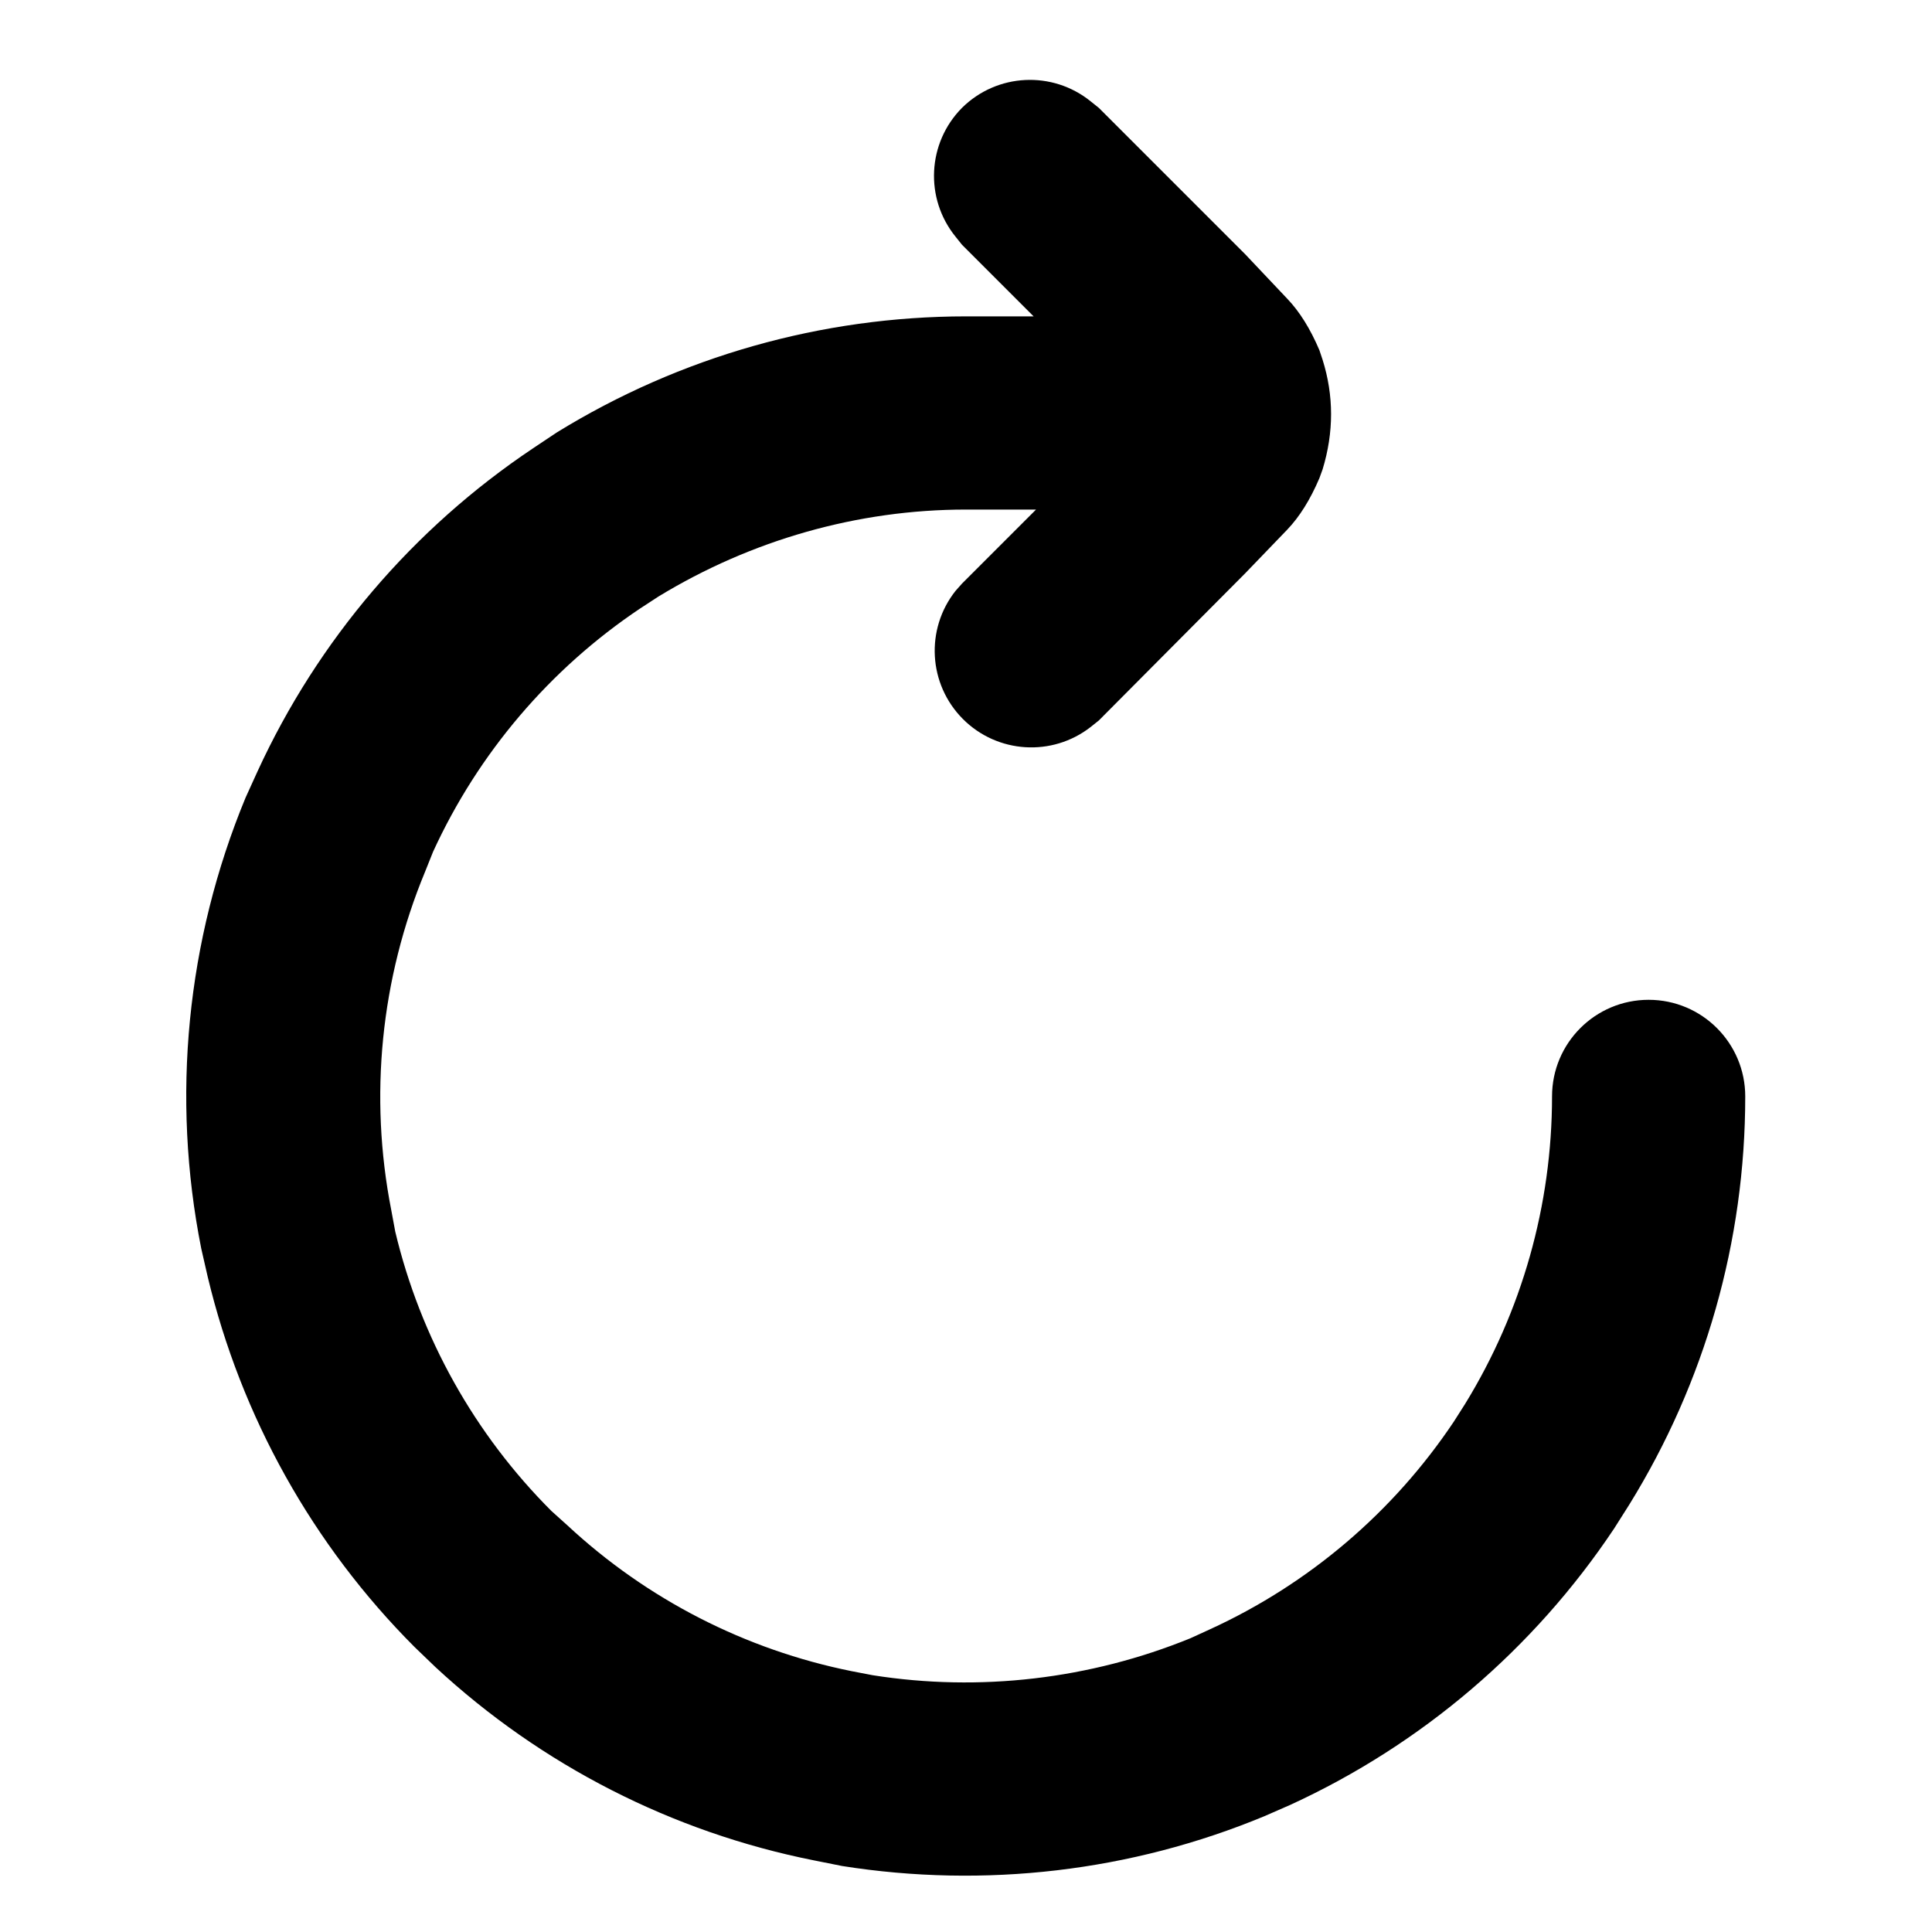
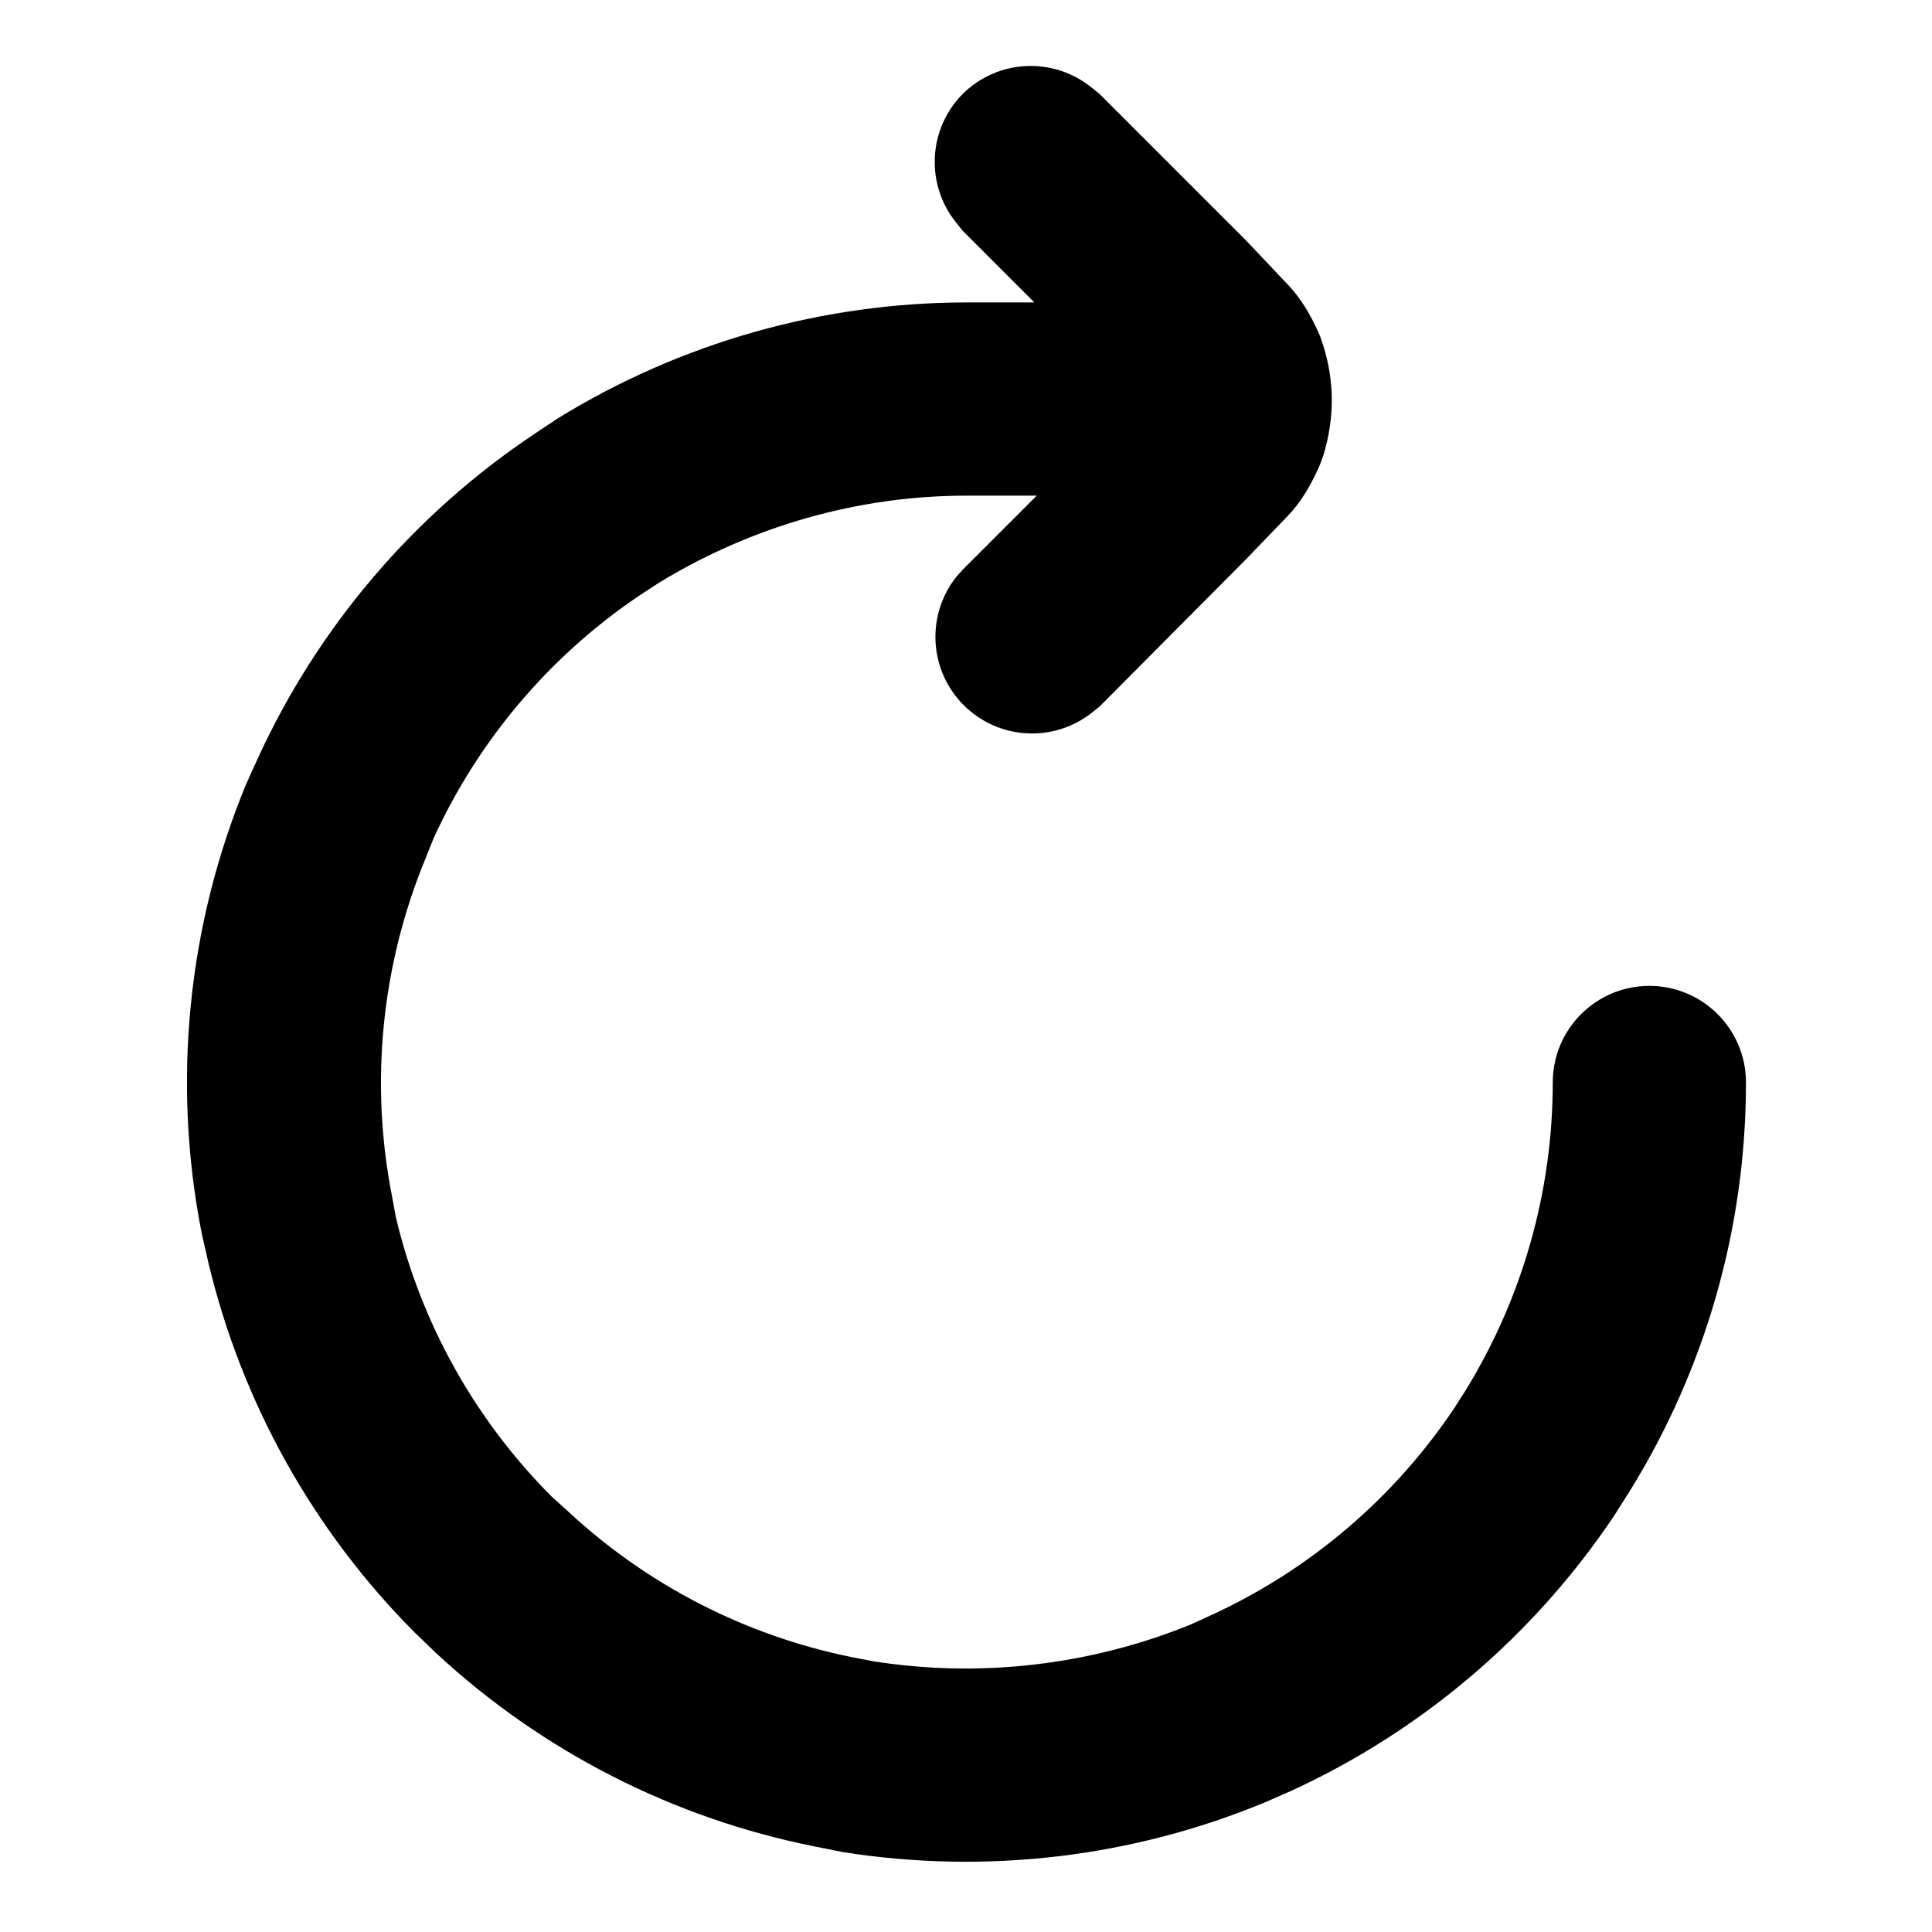
<svg xmlns="http://www.w3.org/2000/svg" viewBox="0 0 24 24" width="24" height="24">
-   <path d="M11.95 1.34a1.2 1.2 0 0 1 1.6-.08l.1.08 1.82 1.82.52.55q.23.24.4.64l.04.12q.21.67 0 1.36l-.04.11q-.17.4-.4.64l-.52.54-1.82 1.83-.1.08a1.2 1.2 0 0 1-1.68-1.69l.08-.09.92-.92H12c-1.35 0-2.67.38-3.82 1.08l-.23.15a7.3 7.3 0 0 0-2.57 3.02l-.1.25a7.3 7.3 0 0 0-.42 4.2l.05.27a7.3 7.3 0 0 0 1.94 3.47l.2.18a7.3 7.3 0 0 0 3.53 1.81l.26.05c1.33.21 2.7.05 3.95-.46l.24-.11a7.3 7.3 0 0 0 3.03-2.58l.14-.22a7.3 7.3 0 0 0 1.08-3.82 1.2 1.2 0 0 1 2.4 0c0 1.8-.5 3.55-1.44 5.07l-.19.3a9.7 9.7 0 0 1-4.02 3.43l-.32.14c-1.66.69-3.48.9-5.25.62l-.35-.07a9.7 9.7 0 0 1-4.7-2.4l-.26-.25a9.7 9.7 0 0 1-2.57-4.6l-.08-.35a9.7 9.7 0 0 1 .55-5.6l.15-.33a9.7 9.7 0 0 1 3.42-4.01l.3-.2A9.7 9.7 0 0 1 12 3.93h.84l-.89-.89-.08-.1a1.2 1.2 0 0 1 .08-1.6" />
+   <path d="M11.959 1.167A1.2 1.2 0 0 1 13.559 1.087L13.659 1.167L15.479 2.987L15.999 3.537Q16.229 3.777 16.399 4.177L16.439 4.297Q16.649 4.967 16.439 5.657L16.399 5.767Q16.229 6.167 15.999 6.407L15.479 6.947L13.659 8.777L13.559 8.857A1.2 1.2 0 0 1 11.879 7.167L11.959 7.077L12.879 6.157L12.009 6.157C10.659 6.157 9.339 6.537 8.189 7.237L7.959 7.387A7.3 7.3 0 0 0 5.389 10.407L5.289 10.657A7.3 7.3 0 0 0 4.869 14.857L4.919 15.127A7.3 7.3 0 0 0 6.859 18.597L7.059 18.777A7.3 7.3 0 0 0 10.589 20.587L10.849 20.637C12.179 20.847 13.549 20.687 14.799 20.177L15.039 20.067A7.3 7.3 0 0 0 18.069 17.487L18.209 17.267A7.3 7.3 0 0 0 19.289 13.447A1.2 1.2 0 0 1 21.689 13.447C21.689 15.247 21.189 16.997 20.249 18.517L20.059 18.817A9.7 9.7 0 0 1 16.039 22.247L15.719 22.387C14.059 23.077 12.239 23.287 10.469 23.007L10.119 22.937A9.7 9.7 0 0 1 5.419 20.537L5.159 20.287A9.7 9.7 0 0 1 2.589 15.687L2.509 15.337A9.7 9.7 0 0 1 3.059 9.737L3.209 9.407A9.7 9.7 0 0 1 6.629 5.397L6.929 5.197A9.7 9.7 0 0 1 12.009 3.757L12.849 3.757L11.959 2.867L11.879 2.767A1.2 1.2 0 0 1 11.959 1.167" />
</svg>
